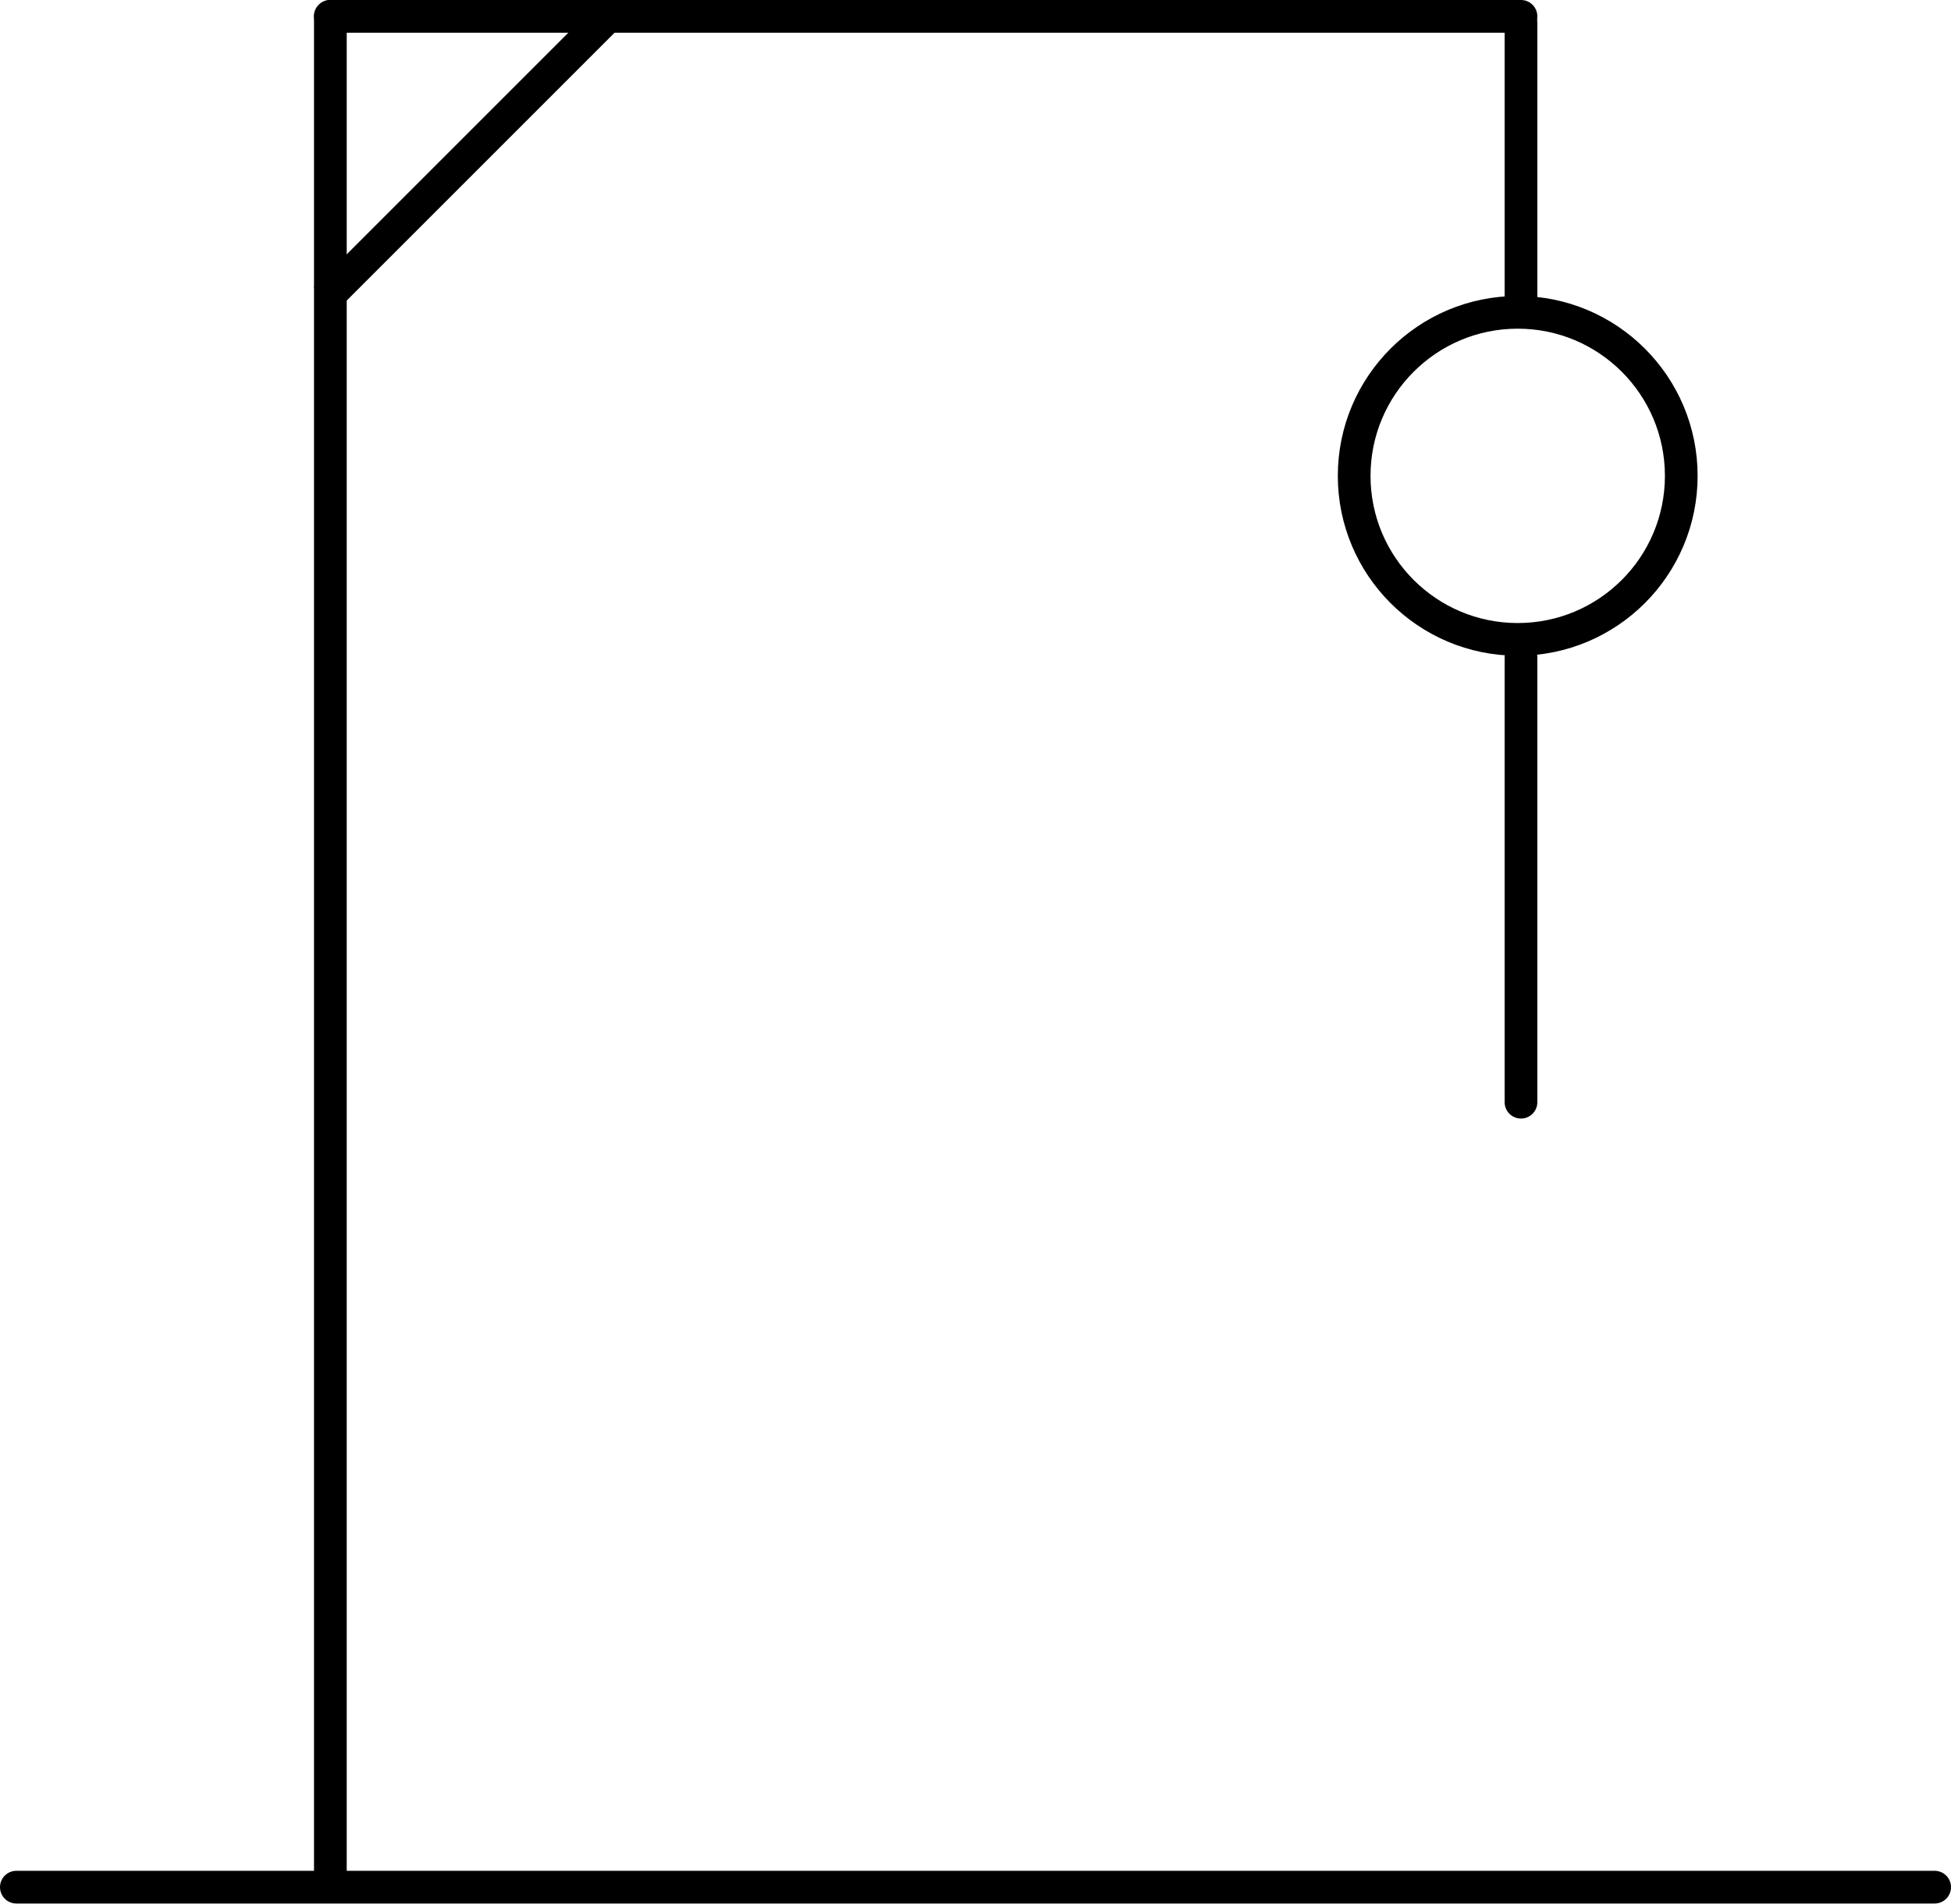
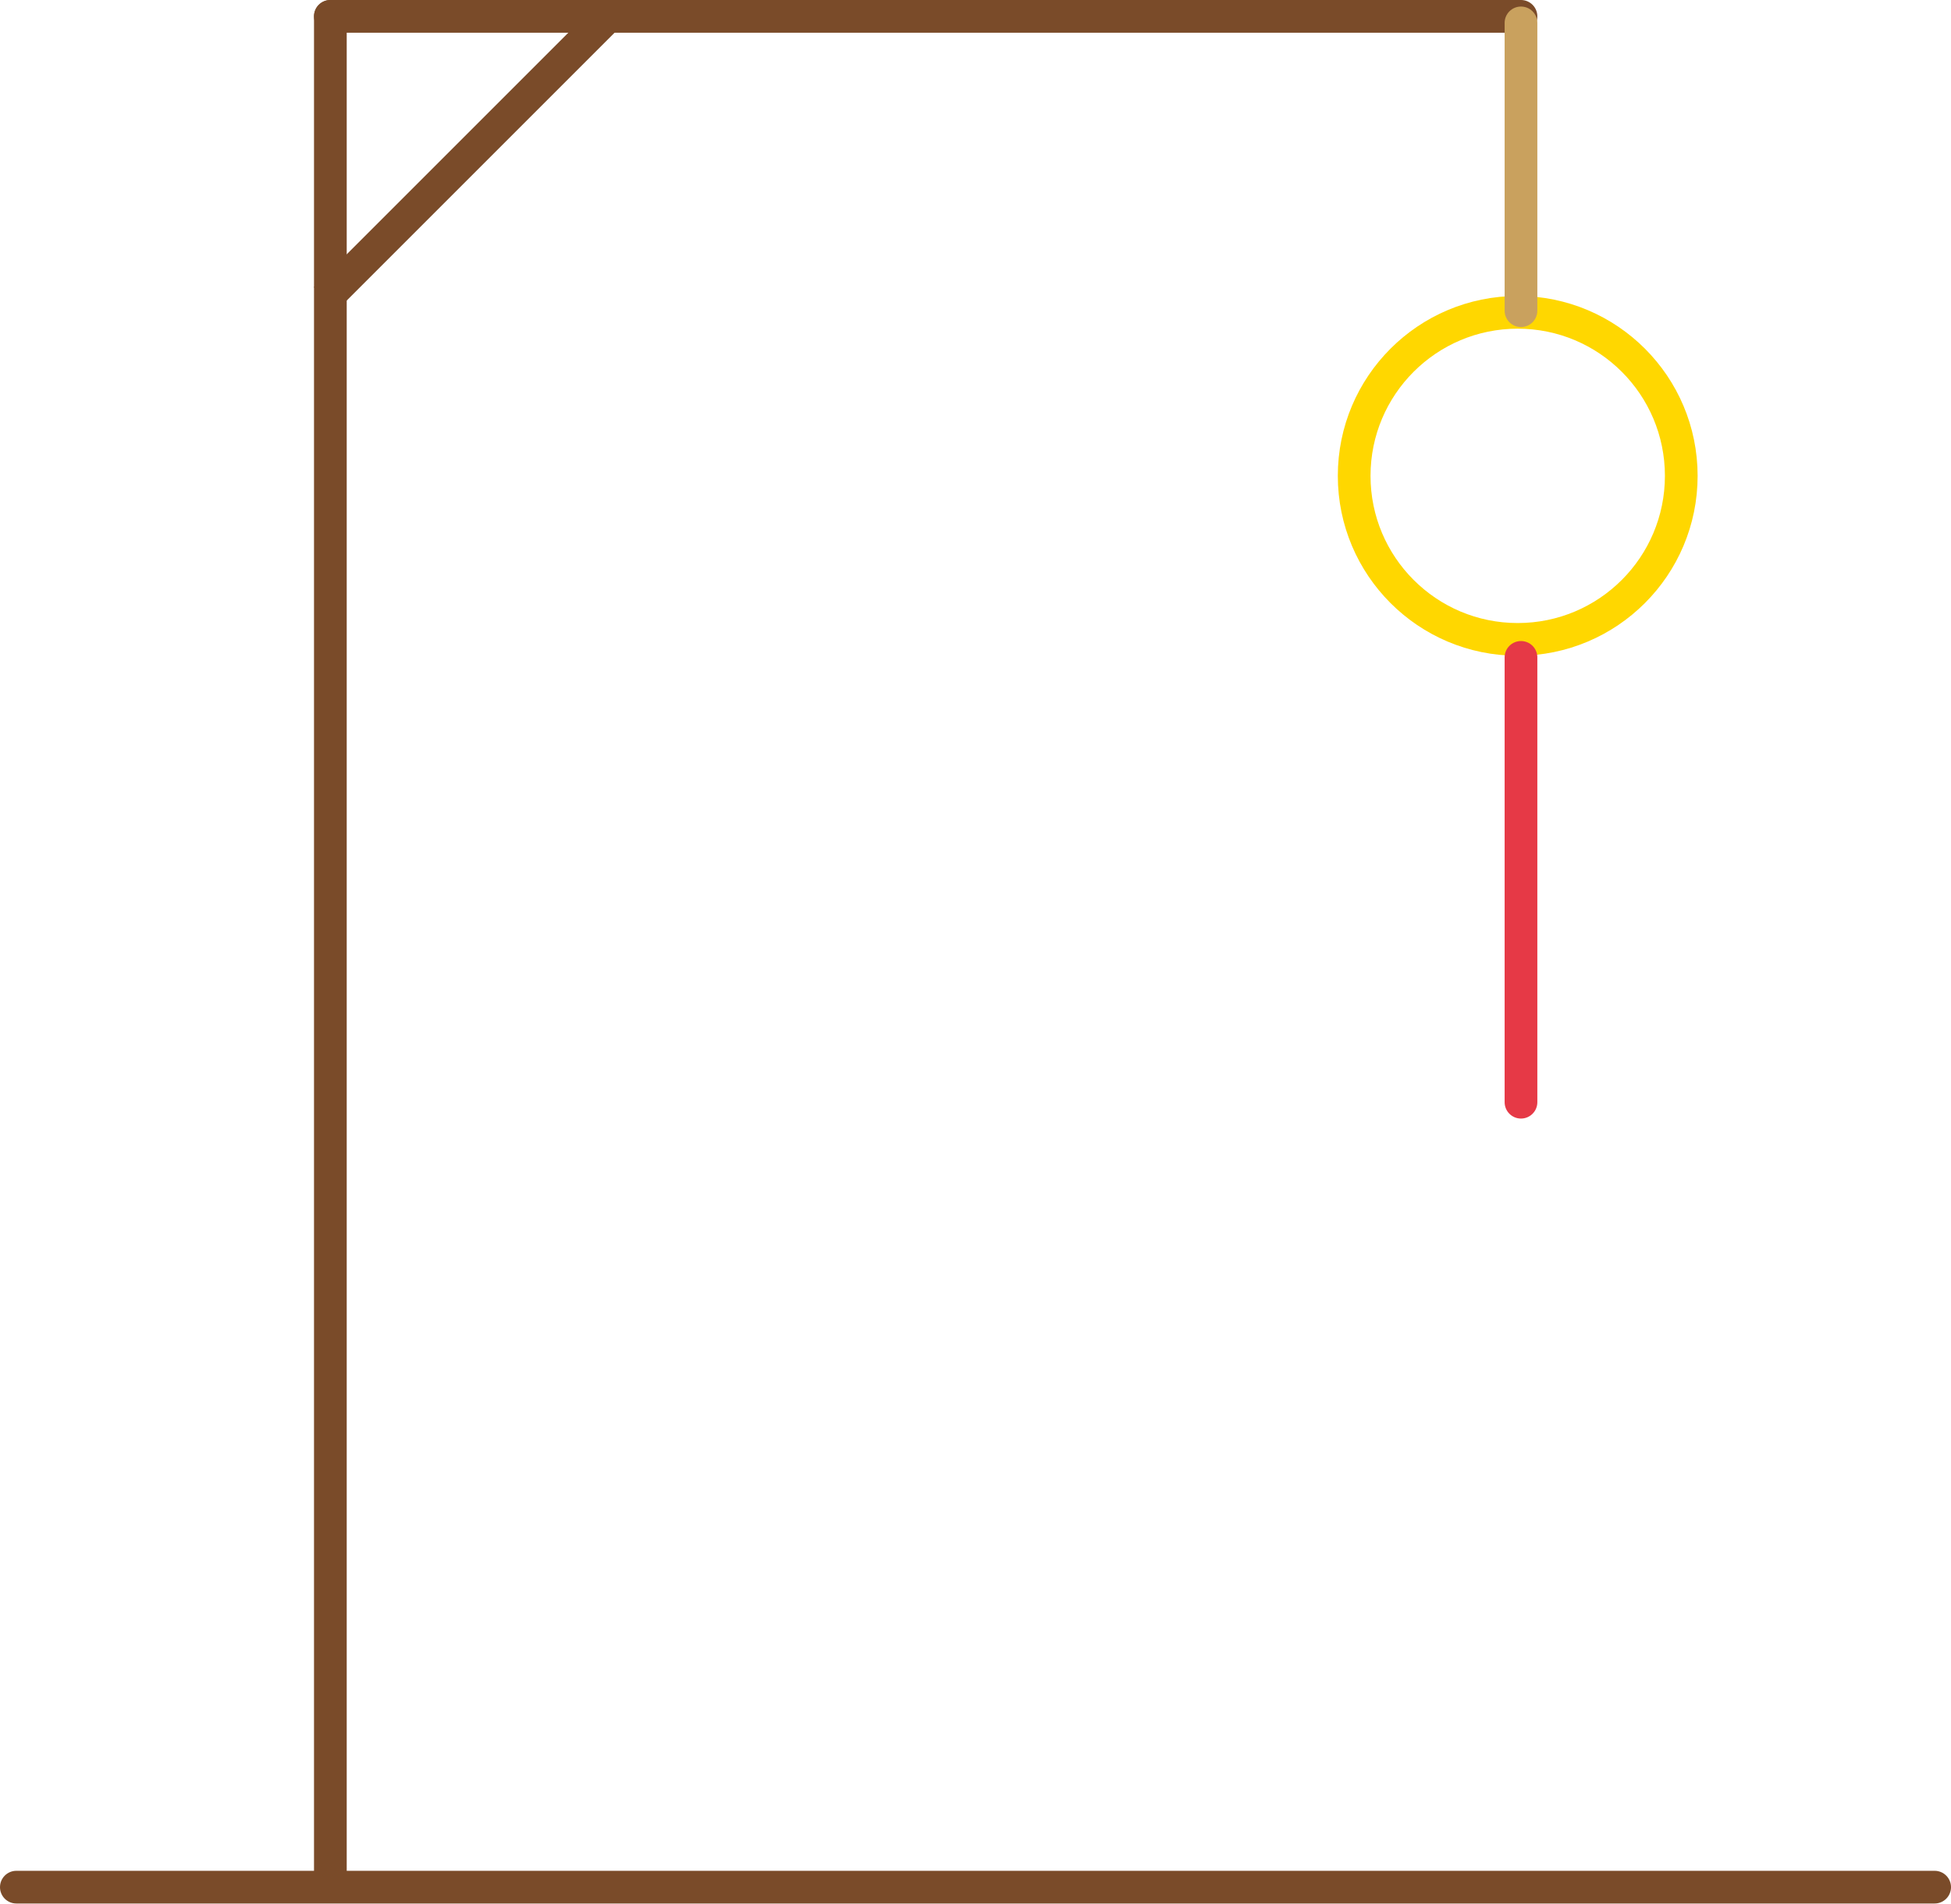
<svg xmlns="http://www.w3.org/2000/svg" width="298.232" height="291" viewBox="0 0 298.232 291">
  <g id="Group_692" data-name="Group 692" transform="translate(-219 -183)">
-     <rect id="Rectangle_2974" data-name="Rectangle 2974" width="5" height="61.733" transform="translate(310.627 183.247) rotate(45)" />
-     <rect id="Rectangle_2966" data-name="Rectangle 2966" width="5" height="298.232" rx="2.5" transform="translate(517.232 469) rotate(90)" />
-     <g id="Ellipse_32" data-name="Ellipse 32" transform="translate(423.5 228.247)" fill="none" stroke="#000" stroke-width="5">
+     <rect id="Rectangle_2974" data-name="Rectangle 2974" width="5" height="61.733" transform="translate(310.627 183.247) rotate(45)" fill="#7A4B29" />
+     <rect id="Rectangle_2966" data-name="Rectangle 2966" width="5" height="298.232" rx="2.5" transform="translate(517.232 469) rotate(90)" fill="#7A4B29" />
+     <g id="Ellipse_32" data-name="Ellipse 32" transform="translate(423.5 228.247)" fill="none" stroke="#FFD700" stroke-width="5">
      <circle cx="27.5" cy="27.5" r="27.5" stroke="none" />
      <circle cx="27.5" cy="27.5" r="25" fill="none" />
    </g>
-     <rect id="Rectangle_2987" data-name="Rectangle 2987" width="5" height="289" rx="2.5" transform="translate(267 183)" />
-     <rect id="Rectangle_2988" data-name="Rectangle 2988" width="187" height="5" rx="2.5" transform="translate(267 183)" />
-     <rect id="Rectangle_2989" data-name="Rectangle 2989" width="5" height="49" rx="2.5" transform="translate(449 184)" />
-     <rect id="Rectangle_2990" data-name="Rectangle 2990" width="5" height="73" rx="2.5" transform="translate(449 281)" />
+     <rect id="Rectangle_2987" data-name="Rectangle 2987" width="5" height="289" rx="2.5" transform="translate(267 183)" fill="#7A4B29" />
+     <rect id="Rectangle_2988" data-name="Rectangle 2988" width="187" height="5" rx="2.5" transform="translate(267 183)" fill="#7A4B29" />
+     <rect id="Rectangle_2989" data-name="Rectangle 2989" width="5" height="49" rx="2.5" transform="translate(449 184)" fill="#C9A15E" />
+     <rect id="Rectangle_2990" data-name="Rectangle 2990" width="5" height="73" rx="2.5" transform="translate(449 281)" fill="#E63946" />
  </g>
</svg>
